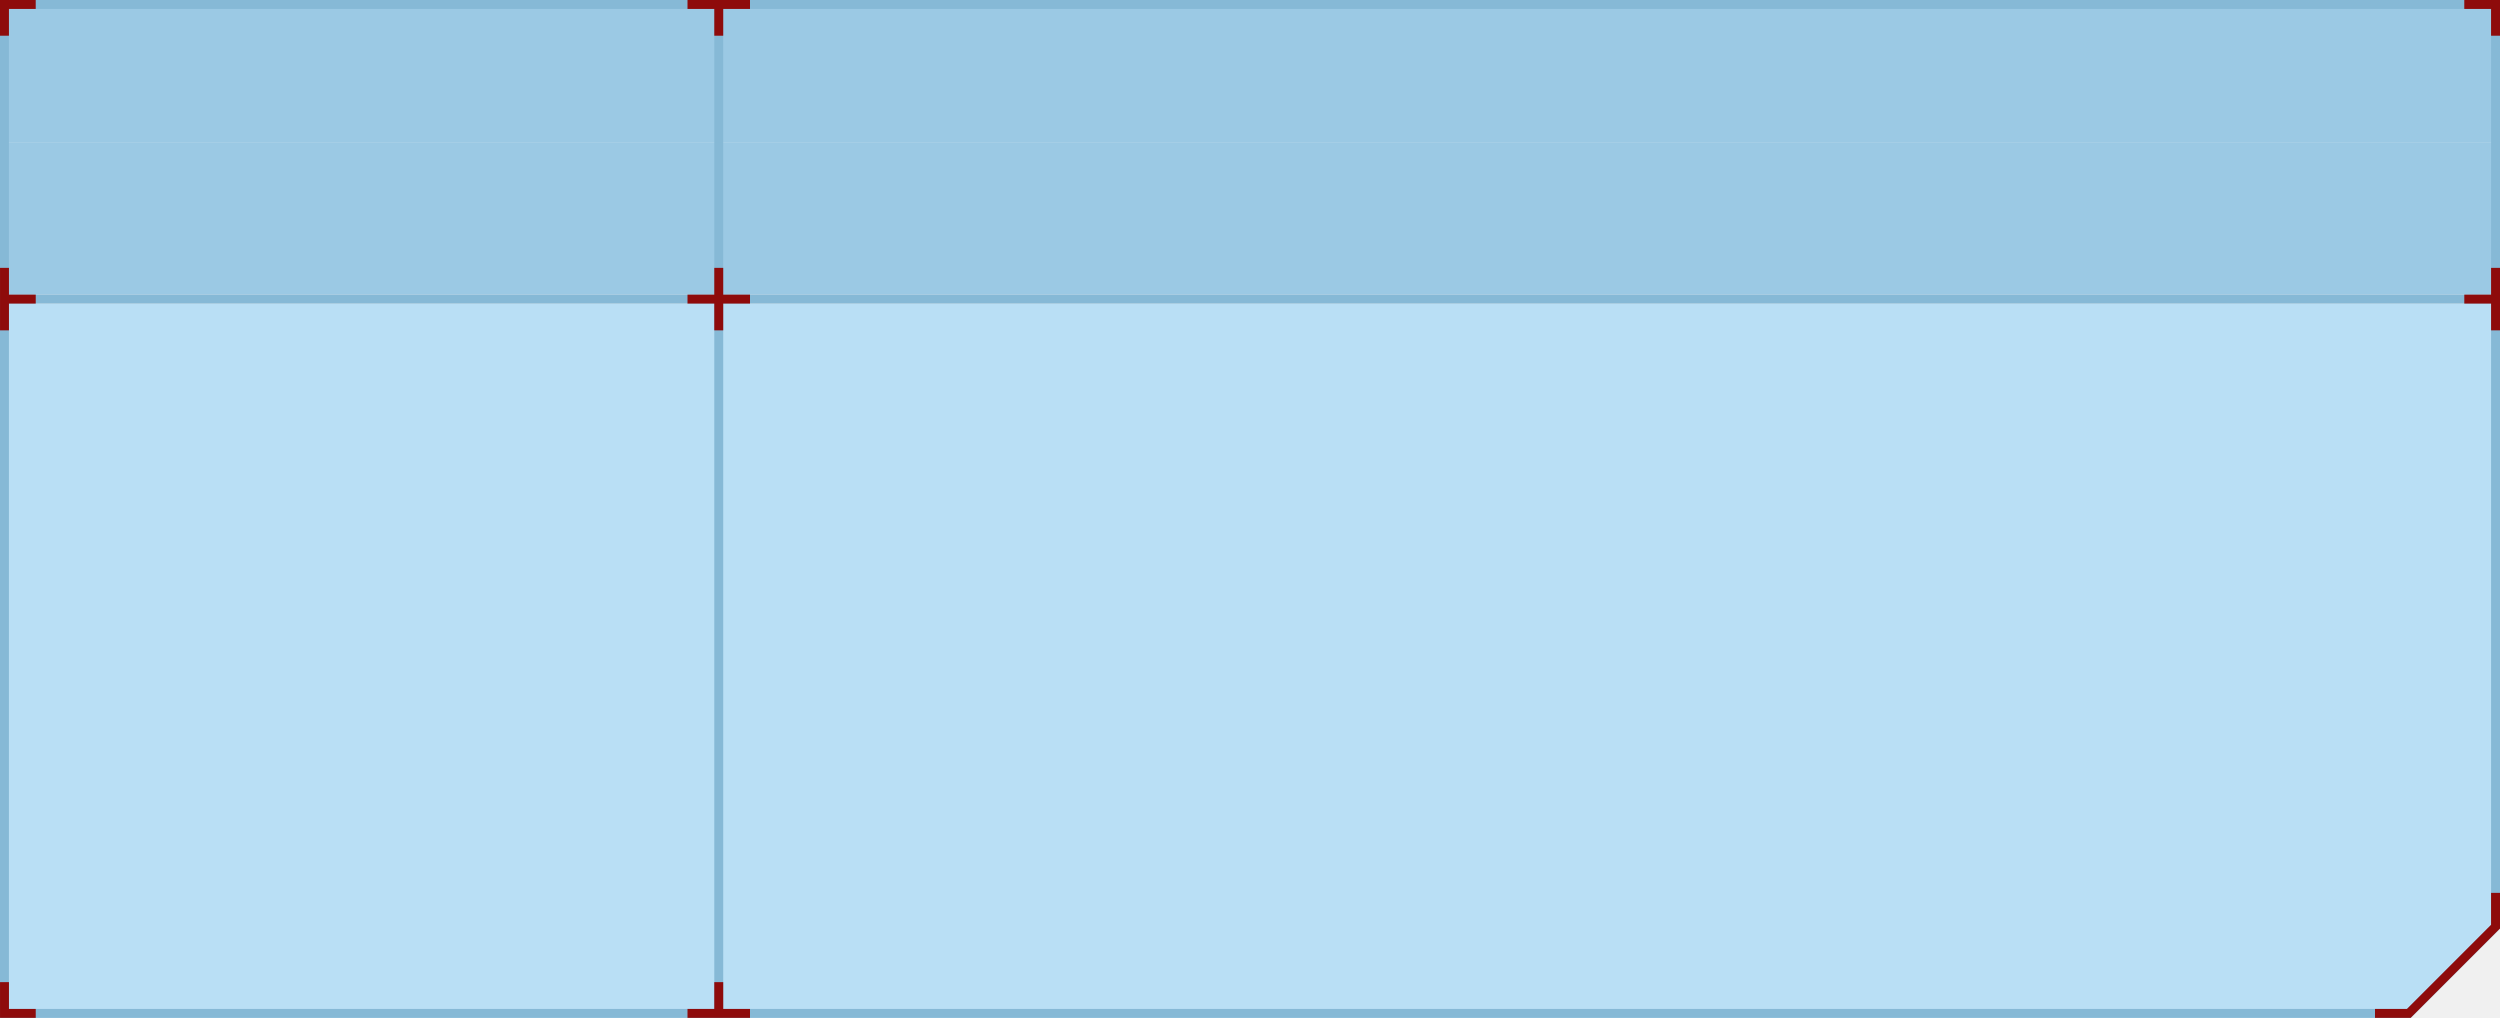
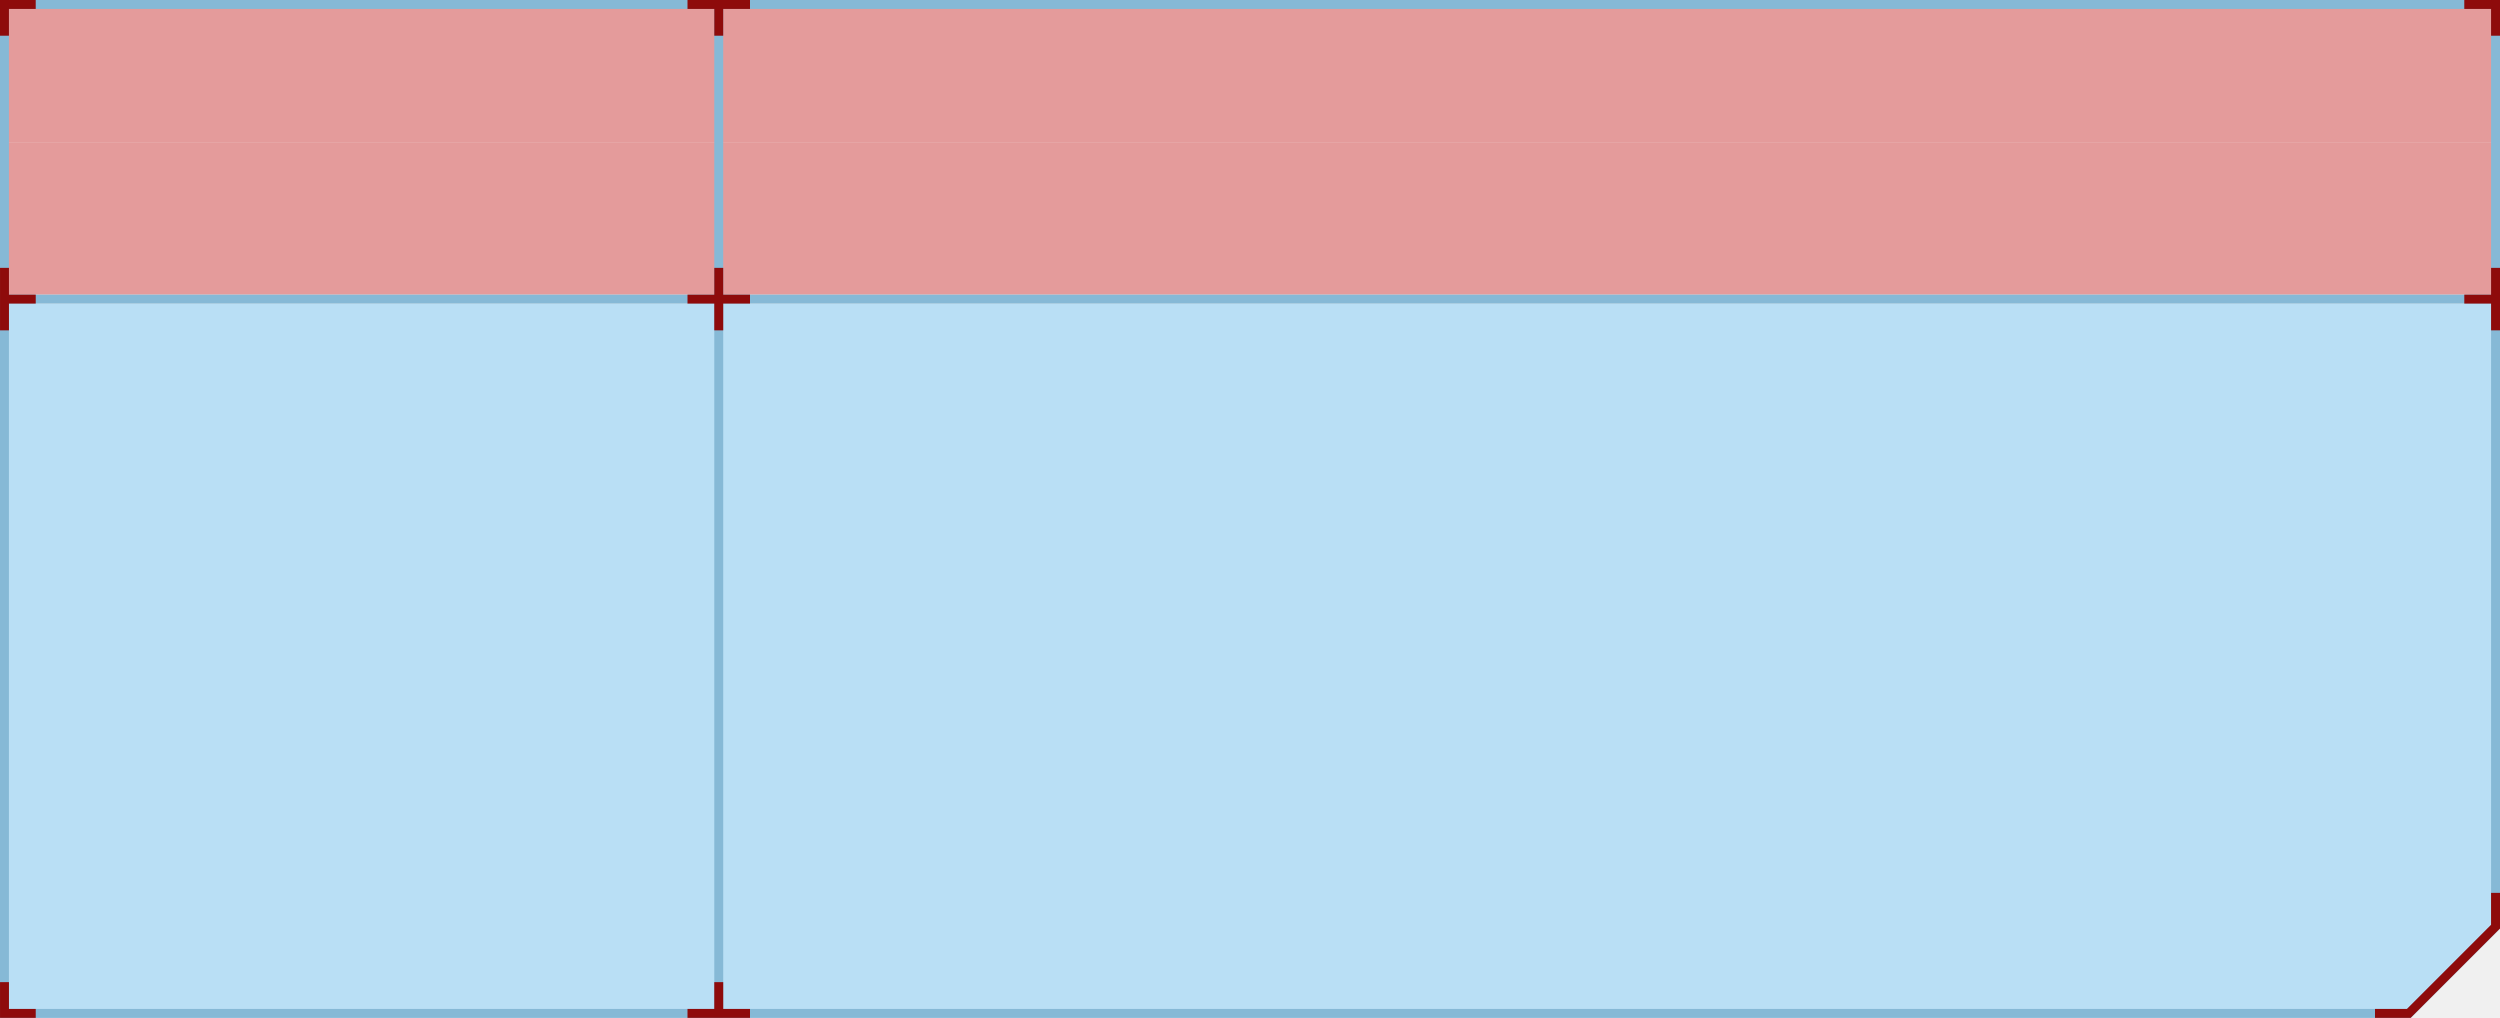
<svg xmlns="http://www.w3.org/2000/svg" xmlns:xlink="http://www.w3.org/1999/xlink" width="280px" height="114px" viewBox="0 0 280 114" version="1.1">
  <defs>
    <polygon id="path-rwd_ttw1od-1" points="0 0 280 0 280 16 280 33 280 34 280 104 270 114 0 114 0 34 0 33 0 16" />
  </defs>
  <g id="Page-1" stroke="none" stroke-width="1" fill="none" fill-rule="evenodd">
    <g id="swap-coin-bottom-360--light" transform="translate(0, -0)">
-       <polygon id="Path" fill="#9BC9E4" fill-rule="nonzero" points="0 3.05980002e-07 280 3.05980002e-07 280 16 0 16" />
-       <rect id="Rectangle" fill="#9BC9E4" fill-rule="nonzero" x="0" y="16" width="280" height="17" />
+       <polygon id="Path" fill="#e49b9b" fill-rule="nonzero" points="0 3.05980002e-07 280 3.05980002e-07 280 16 0 16" />
+       <rect id="Rectangle" fill="#e49b9b" fill-rule="nonzero" x="0" y="16" width="280" height="17" />
      <polygon id="Path" fill="#B9DFF5" points="280 34 0 34 0 114 270 114 280 104" />
      <g id="Clipped" transform="translate(0, 0)">
        <mask id="mask-rwd_ttw1od-2" fill="white">
          <use xlink:href="#path-rwd_ttw1od-1" />
        </mask>
        <g id="Path" />
        <path d="M280,0 L281,0 L281,-1 L280,-1 L280,0 Z M0,0 L0,-1 L-1,-1 L-1,0 L0,0 Z M280,104 L280.707,104.707 L281,104.414 L281,104 L280,104 Z M270,114 L270,115 L270.414,115 L270.707,114.707 L270,114 Z M0,114 L-1,114 L-1,115 L0,115 L0,114 Z M280,-1 L0,-1 L0,1 L280,1 L280,-1 Z M281,16 L281,0 L279,0 L279,16 L281,16 Z M281,33 L281,16 L279,16 L279,33 L281,33 Z M281,34 L281,33 L279,33 L279,34 L281,34 Z M281,104 L281,34 L279,34 L279,104 L281,104 Z M270.707,114.707 L280.707,104.707 L279.293,103.293 L269.293,113.293 L270.707,114.707 Z M0,115 L270,115 L270,113 L0,113 L0,115 Z M-1,34 L-1,114 L1,114 L1,34 L-1,34 Z M-1,33 L-1,34 L1,34 L1,33 L-1,33 Z M-1,16 L-1,33 L1,33 L1,16 L-1,16 Z M-1,0 L-1,16 L1,16 L1,0 L-1,0 Z" id="Shape" fill="#86B9D6" fill-rule="nonzero" mask="url(#mask-rwd_ttw1od-2)" />
      </g>
      <rect id="Rectangle" fill="#86B9D6" fill-rule="nonzero" x="0" y="33" width="280" height="1" />
      <rect id="Rectangle" fill="#86B9D6" fill-rule="nonzero" transform="translate(80.50001, 57) rotate(-90) translate(-80.50001, -57) " x="23.5" y="56.5" width="114" height="1" />
      <polygon id="Path" fill="#8e0b0b" points="1.002 30 0.002 30 0.002 33 0.002 34 0.002 37 1.002 37 1.002 34 4.002 34 4.002 33 1.002 33" />
      <polygon id="Path" fill="#8e0b0b" points="270 113.993 270 114 266 114 266 113 269.58 113 279 103.579 279 100 280 100 280 103.99 280.002 103.992 280 103.993 280 104 279.994 104 270 113.994" />
      <polygon id="Path" fill="#8e0b0b" points="1.002 110 0.002 110 0.002 113 0.002 114 1.002 114 4.002 114 4.002 113 1.002 113" />
      <polygon id="Path" fill="#8e0b0b" points="1 4 0 4 0 1 0 3.05980002e-07 1 3.05980002e-07 4 5.44399002e-07 4 1 1 1" />
      <polygon id="Path" fill="#8e0b0b" points="279 4 280 4 280 1 280 3.05980002e-07 279 3.05980002e-07 276 5.44399002e-07 276 1 279 1" />
      <polygon id="Path" fill="#8e0b0b" points="84 1 84 3.05980002e-07 81 1.74846002e-07 80 1.31134002e-07 77 2.22044605e-15 77 1 80 1 80 4 81 4 81 1" />
      <polygon id="Path" fill="#8e0b0b" points="84 33 84 34 81 34 81 37 80 37 80 34 77 34 77 33 80 33 80 30 81 30 81 33" />
      <polygon id="Path" fill="#8e0b0b" points="84 113 84 114 81 114 80 114 77 114 77 113 80 113 80 110 81 110 81 113" />
      <polygon id="Path" fill="#8e0b0b" points="279.002 30 280.002 30 280.002 33 280.002 34 280.002 37 279.002 37 279.002 34 276.002 34 276.002 33 279.002 33" />
    </g>
  </g>
</svg>
